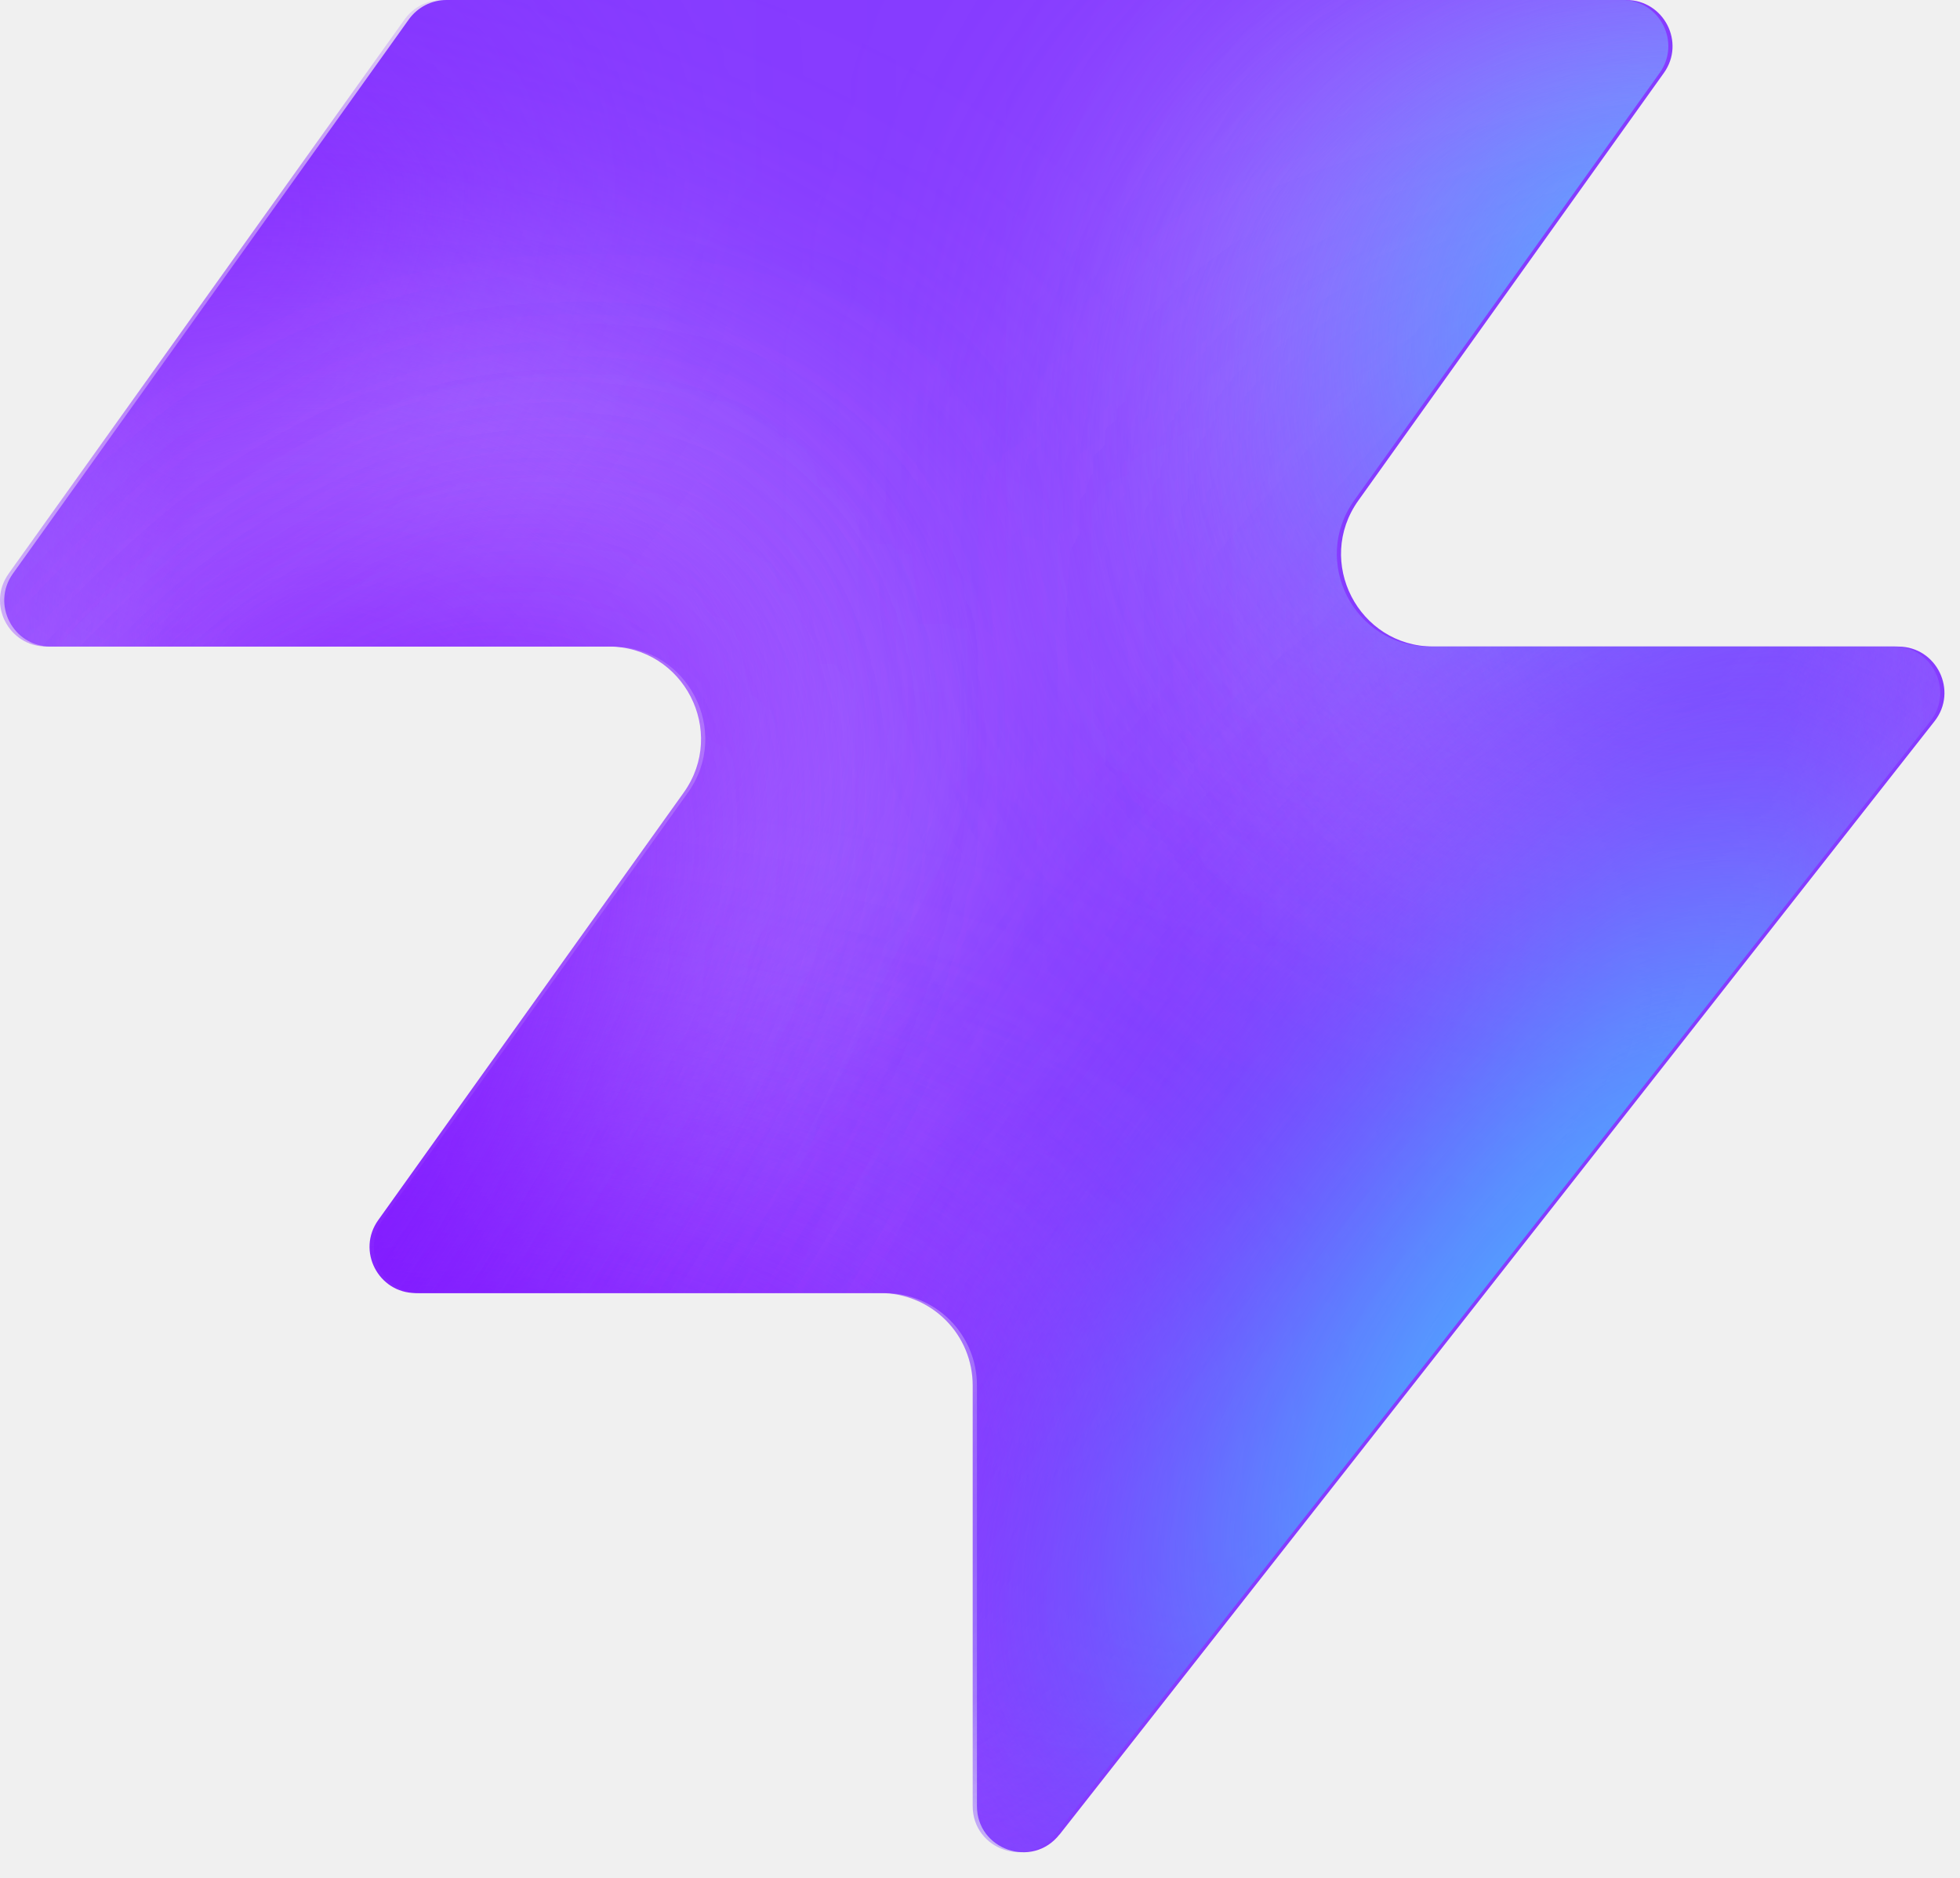
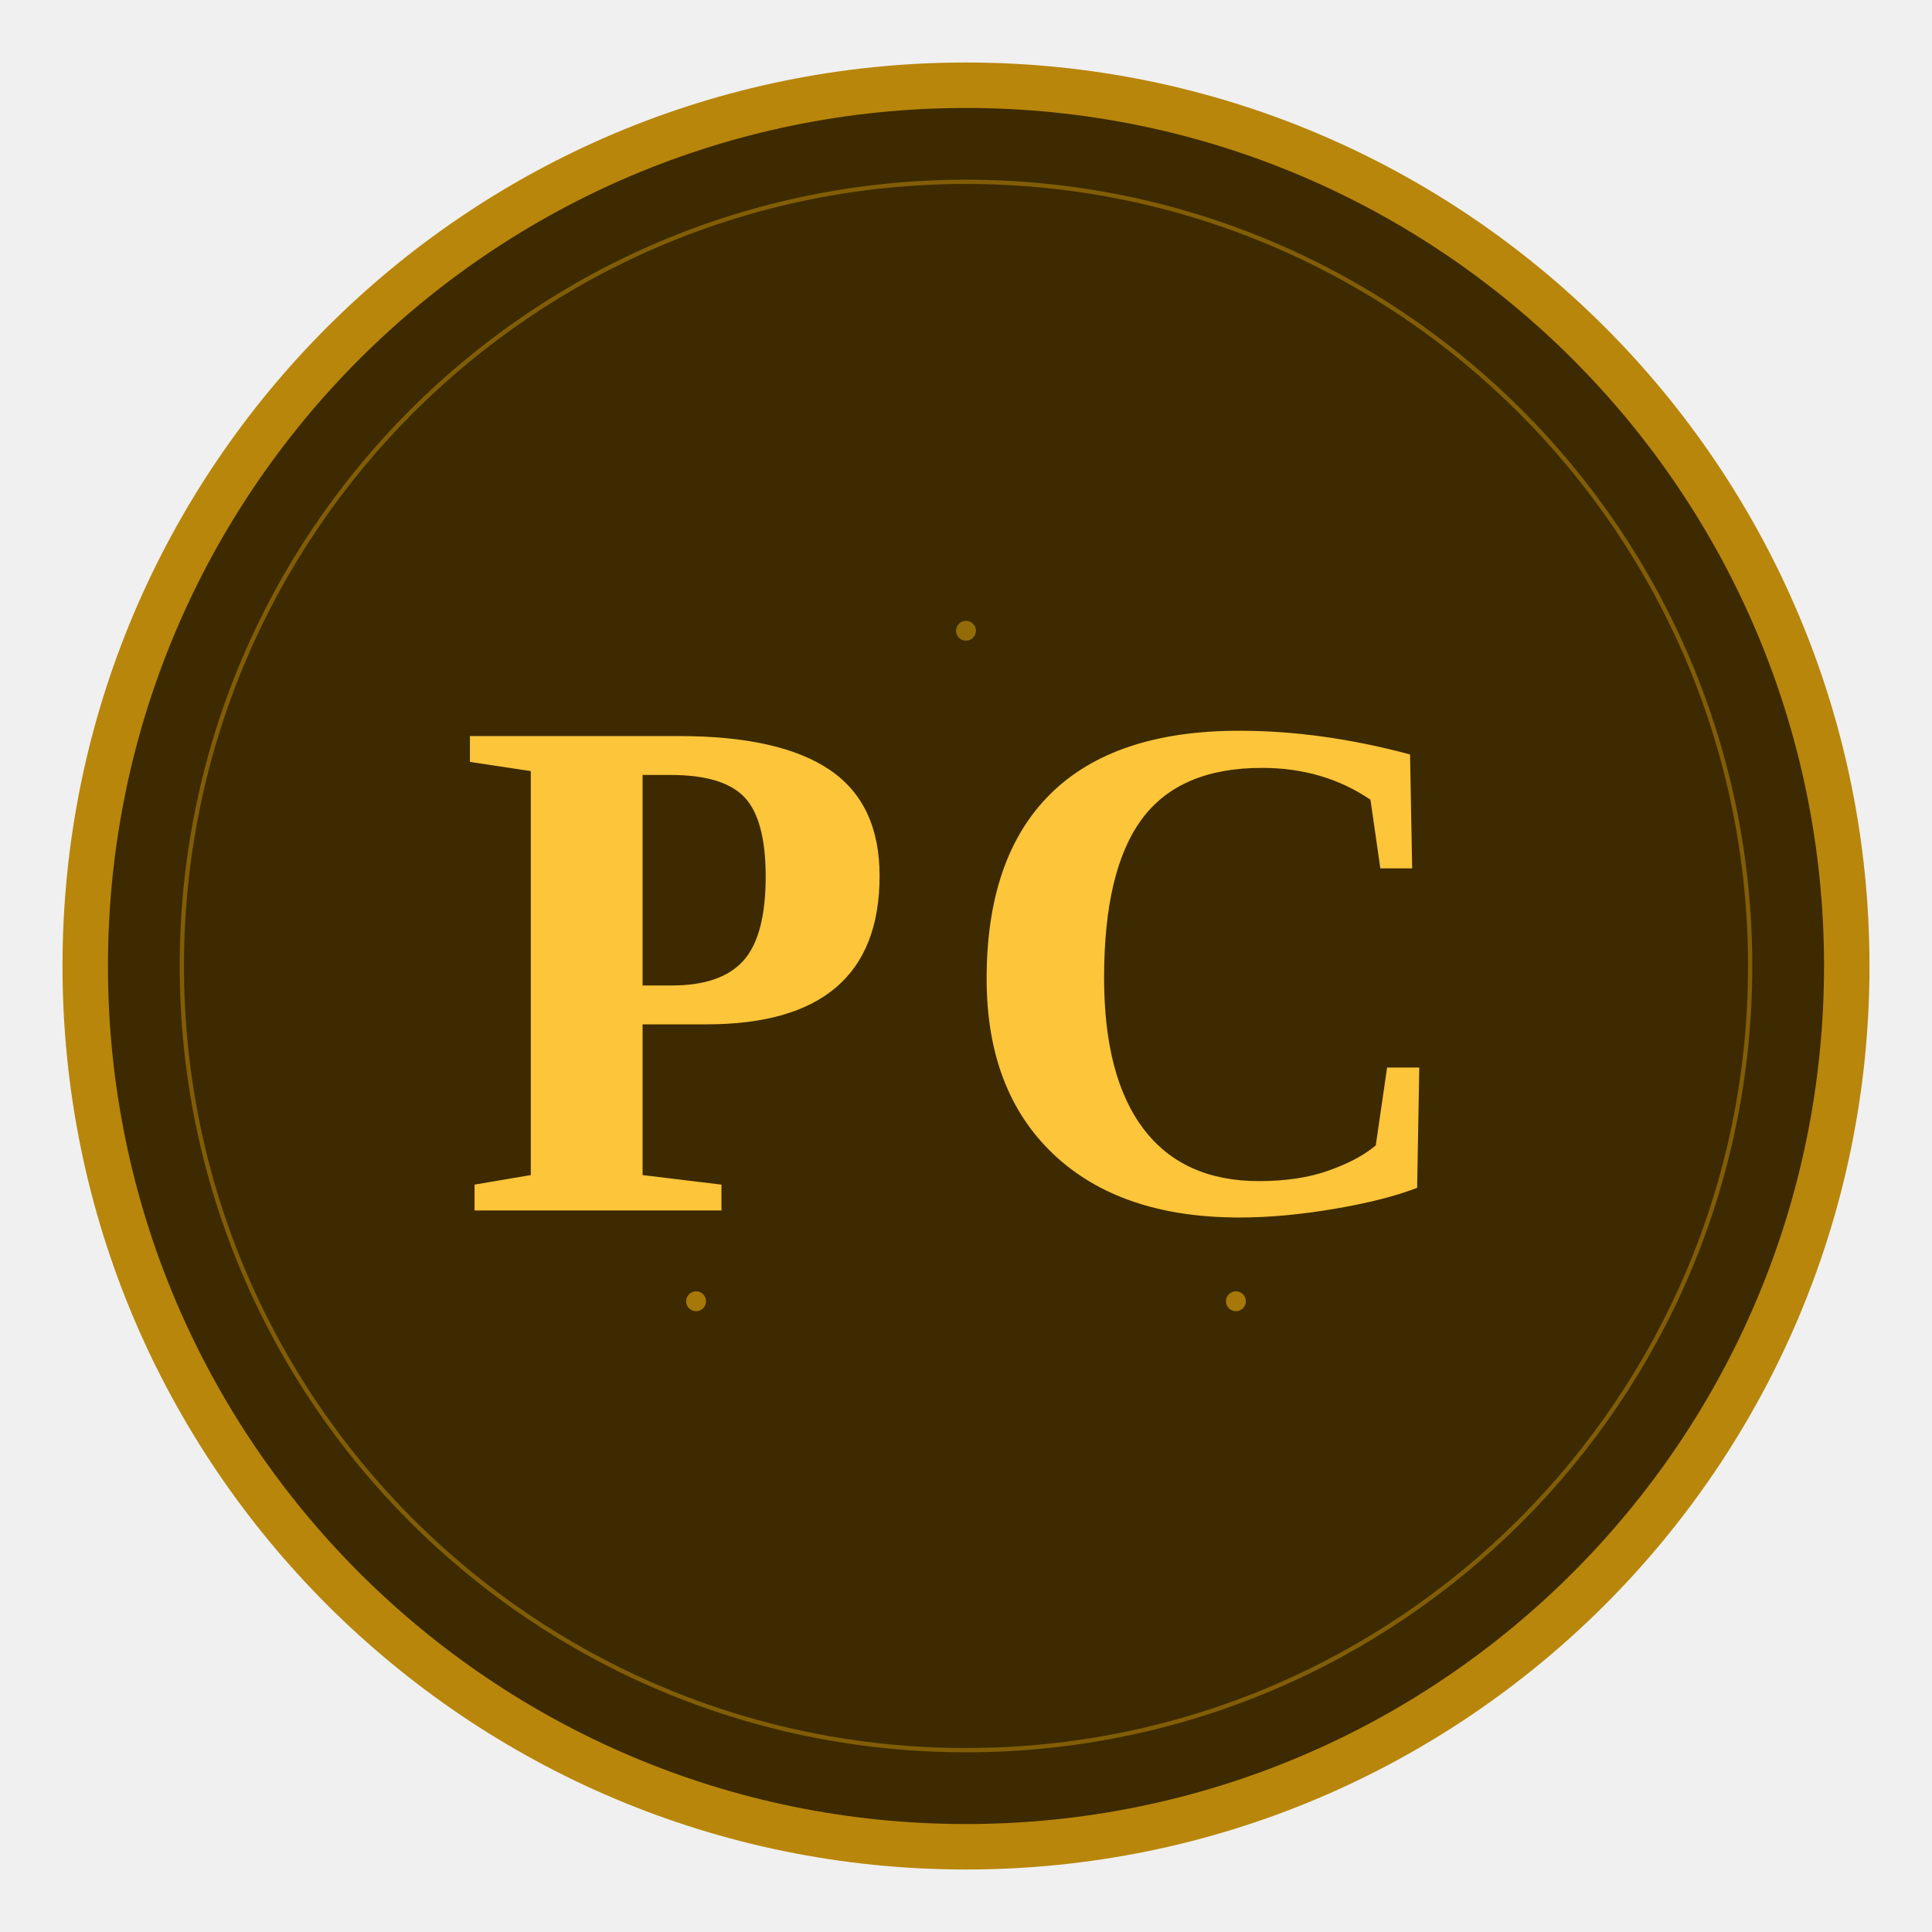
- <svg xmlns="http://www.w3.org/2000/svg" width="48" height="46" fill="none" viewBox="0 0 48 46">
-   <path fill="#863bff" d="M25.946 44.938c-.664.845-2.021.375-2.021-.698V33.937a2.26 2.26 0 0 0-2.262-2.262H10.287c-.92 0-1.456-1.04-.92-1.788l7.48-10.471c1.07-1.497 0-3.578-1.842-3.578H1.237c-.92 0-1.456-1.04-.92-1.788L10.013.474c.214-.297.556-.474.92-.474h28.894c.92 0 1.456 1.04.92 1.788l-7.48 10.471c-1.07 1.498 0 3.579 1.842 3.579h11.377c.943 0 1.473 1.088.89 1.83L25.947 44.94z" style="fill:#863bff;fill:color(display-p3 .525 .23 1);fill-opacity:1" />
-   <mask id="a" width="48" height="46" x="0" y="0" maskUnits="userSpaceOnUse" style="mask-type:alpha">
-     <path fill="#000" d="M25.842 44.938c-.664.844-2.021.375-2.021-.698V33.937a2.26 2.26 0 0 0-2.262-2.262H10.183c-.92 0-1.456-1.04-.92-1.788l7.48-10.471c1.07-1.498 0-3.579-1.842-3.579H1.133c-.92 0-1.456-1.04-.92-1.787L9.91.473c.214-.297.556-.474.92-.474h28.894c.92 0 1.456 1.04.92 1.788l-7.48 10.471c-1.07 1.498 0 3.578 1.842 3.578h11.377c.943 0 1.473 1.088.89 1.832L25.843 44.94z" style="fill:#000;fill-opacity:1" />
-   </mask>
-   <g mask="url(#a)">
-     <g filter="url(#b)">
-       <ellipse cx="5.508" cy="14.704" fill="#ede6ff" rx="5.508" ry="14.704" style="fill:#ede6ff;fill:color(display-p3 .927 .903 1);fill-opacity:1" transform="matrix(.00324 1 1 -.00324 -4.47 31.516)" />
-     </g>
-     <g filter="url(#c)">
-       <ellipse cx="10.399" cy="29.851" fill="#ede6ff" rx="10.399" ry="29.851" style="fill:#ede6ff;fill:color(display-p3 .927 .903 1);fill-opacity:1" transform="matrix(.00324 1 1 -.00324 -39.328 7.883)" />
-     </g>
-     <g filter="url(#d)">
-       <ellipse cx="5.508" cy="30.487" fill="#7e14ff" rx="5.508" ry="30.487" style="fill:#7e14ff;fill:color(display-p3 .492 .077 1);fill-opacity:1" transform="rotate(89.814 -25.913 -14.639)scale(1 -1)" />
-     </g>
-     <g filter="url(#e)">
-       <ellipse cx="5.508" cy="30.599" fill="#7e14ff" rx="5.508" ry="30.599" style="fill:#7e14ff;fill:color(display-p3 .492 .077 1);fill-opacity:1" transform="rotate(89.814 -32.644 -3.334)scale(1 -1)" />
-     </g>
-     <g filter="url(#f)">
-       <ellipse cx="5.508" cy="30.599" fill="#7e14ff" rx="5.508" ry="30.599" style="fill:#7e14ff;fill:color(display-p3 .492 .077 1);fill-opacity:1" transform="matrix(.00324 1 1 -.00324 -34.34 30.47)" />
-     </g>
-     <g filter="url(#g)">
-       <ellipse cx="14.072" cy="22.078" fill="#ede6ff" rx="14.072" ry="22.078" style="fill:#ede6ff;fill:color(display-p3 .927 .903 1);fill-opacity:1" transform="rotate(93.35 24.506 48.493)scale(-1 1)" />
-     </g>
-     <g filter="url(#h)">
-       <ellipse cx="3.47" cy="21.501" fill="#7e14ff" rx="3.47" ry="21.501" style="fill:#7e14ff;fill:color(display-p3 .492 .077 1);fill-opacity:1" transform="rotate(89.009 28.708 47.59)scale(-1 1)" />
-     </g>
-     <g filter="url(#i)">
-       <ellipse cx="3.47" cy="21.501" fill="#7e14ff" rx="3.47" ry="21.501" style="fill:#7e14ff;fill:color(display-p3 .492 .077 1);fill-opacity:1" transform="rotate(89.009 28.708 47.59)scale(-1 1)" />
-     </g>
-     <g filter="url(#j)">
-       <ellipse cx=".387" cy="8.972" fill="#7e14ff" rx="4.407" ry="29.108" style="fill:#7e14ff;fill:color(display-p3 .492 .077 1);fill-opacity:1" transform="rotate(39.51 .387 8.972)" />
-     </g>
-     <g filter="url(#k)">
-       <ellipse cx="47.523" cy="-6.092" fill="#7e14ff" rx="4.407" ry="29.108" style="fill:#7e14ff;fill:color(display-p3 .492 .077 1);fill-opacity:1" transform="rotate(37.892 47.523 -6.092)" />
-     </g>
-     <g filter="url(#l)">
-       <ellipse cx="41.412" cy="6.333" fill="#47bfff" rx="5.971" ry="9.665" style="fill:#47bfff;fill:color(display-p3 .28 .748 1);fill-opacity:1" transform="rotate(37.892 41.412 6.333)" />
-     </g>
-     <g filter="url(#m)">
-       <ellipse cx="-1.879" cy="38.332" fill="#7e14ff" rx="4.407" ry="29.108" style="fill:#7e14ff;fill:color(display-p3 .492 .077 1);fill-opacity:1" transform="rotate(37.892 -1.88 38.332)" />
-     </g>
-     <g filter="url(#n)">
-       <ellipse cx="-1.879" cy="38.332" fill="#7e14ff" rx="4.407" ry="29.108" style="fill:#7e14ff;fill:color(display-p3 .492 .077 1);fill-opacity:1" transform="rotate(37.892 -1.88 38.332)" />
-     </g>
-     <g filter="url(#o)">
-       <ellipse cx="35.651" cy="29.907" fill="#7e14ff" rx="4.407" ry="29.108" style="fill:#7e14ff;fill:color(display-p3 .492 .077 1);fill-opacity:1" transform="rotate(37.892 35.651 29.907)" />
-     </g>
-     <g filter="url(#p)">
-       <ellipse cx="38.418" cy="32.4" fill="#47bfff" rx="5.971" ry="15.297" style="fill:#47bfff;fill:color(display-p3 .28 .748 1);fill-opacity:1" transform="rotate(37.892 38.418 32.4)" />
-     </g>
-   </g>
+ <svg xmlns="http://www.w3.org/2000/svg" width="100%" viewBox="0 0 680 680" role="img" style="">
  <defs>
-     <filter id="b" width="60.045" height="41.654" x="-19.77" y="16.149" color-interpolation-filters="sRGB" filterUnits="userSpaceOnUse">
-       <feFlood flood-opacity="0" result="BackgroundImageFix" />
-       <feBlend in="SourceGraphic" in2="BackgroundImageFix" result="shape" />
-       <feGaussianBlur result="effect1_foregroundBlur_2002_17158" stdDeviation="7.659" />
-     </filter>
-     <filter id="c" width="90.34" height="51.437" x="-54.613" y="-7.533" color-interpolation-filters="sRGB" filterUnits="userSpaceOnUse">
-       <feFlood flood-opacity="0" result="BackgroundImageFix" />
-       <feBlend in="SourceGraphic" in2="BackgroundImageFix" result="shape" />
-       <feGaussianBlur result="effect1_foregroundBlur_2002_17158" stdDeviation="7.659" />
-     </filter>
-     <filter id="d" width="79.355" height="29.4" x="-49.64" y="2.03" color-interpolation-filters="sRGB" filterUnits="userSpaceOnUse">
-       <feFlood flood-opacity="0" result="BackgroundImageFix" />
-       <feBlend in="SourceGraphic" in2="BackgroundImageFix" result="shape" />
-       <feGaussianBlur result="effect1_foregroundBlur_2002_17158" stdDeviation="4.596" />
-     </filter>
-     <filter id="e" width="79.579" height="29.4" x="-45.045" y="20.029" color-interpolation-filters="sRGB" filterUnits="userSpaceOnUse">
-       <feFlood flood-opacity="0" result="BackgroundImageFix" />
-       <feBlend in="SourceGraphic" in2="BackgroundImageFix" result="shape" />
-       <feGaussianBlur result="effect1_foregroundBlur_2002_17158" stdDeviation="4.596" />
-     </filter>
-     <filter id="f" width="79.579" height="29.4" x="-43.513" y="21.178" color-interpolation-filters="sRGB" filterUnits="userSpaceOnUse">
-       <feFlood flood-opacity="0" result="BackgroundImageFix" />
-       <feBlend in="SourceGraphic" in2="BackgroundImageFix" result="shape" />
-       <feGaussianBlur result="effect1_foregroundBlur_2002_17158" stdDeviation="4.596" />
-     </filter>
-     <filter id="g" width="74.749" height="58.852" x="15.756" y="-17.901" color-interpolation-filters="sRGB" filterUnits="userSpaceOnUse">
-       <feFlood flood-opacity="0" result="BackgroundImageFix" />
-       <feBlend in="SourceGraphic" in2="BackgroundImageFix" result="shape" />
-       <feGaussianBlur result="effect1_foregroundBlur_2002_17158" stdDeviation="7.659" />
-     </filter>
-     <filter id="h" width="61.377" height="25.362" x="23.548" y="2.284" color-interpolation-filters="sRGB" filterUnits="userSpaceOnUse">
-       <feFlood flood-opacity="0" result="BackgroundImageFix" />
-       <feBlend in="SourceGraphic" in2="BackgroundImageFix" result="shape" />
-       <feGaussianBlur result="effect1_foregroundBlur_2002_17158" stdDeviation="4.596" />
-     </filter>
-     <filter id="i" width="61.377" height="25.362" x="23.548" y="2.284" color-interpolation-filters="sRGB" filterUnits="userSpaceOnUse">
-       <feFlood flood-opacity="0" result="BackgroundImageFix" />
-       <feBlend in="SourceGraphic" in2="BackgroundImageFix" result="shape" />
-       <feGaussianBlur result="effect1_foregroundBlur_2002_17158" stdDeviation="4.596" />
-     </filter>
-     <filter id="j" width="56.045" height="63.649" x="-27.636" y="-22.853" color-interpolation-filters="sRGB" filterUnits="userSpaceOnUse">
-       <feFlood flood-opacity="0" result="BackgroundImageFix" />
-       <feBlend in="SourceGraphic" in2="BackgroundImageFix" result="shape" />
-       <feGaussianBlur result="effect1_foregroundBlur_2002_17158" stdDeviation="4.596" />
-     </filter>
-     <filter id="k" width="54.814" height="64.646" x="20.116" y="-38.415" color-interpolation-filters="sRGB" filterUnits="userSpaceOnUse">
-       <feFlood flood-opacity="0" result="BackgroundImageFix" />
-       <feBlend in="SourceGraphic" in2="BackgroundImageFix" result="shape" />
-       <feGaussianBlur result="effect1_foregroundBlur_2002_17158" stdDeviation="4.596" />
-     </filter>
-     <filter id="l" width="33.541" height="35.313" x="24.641" y="-11.323" color-interpolation-filters="sRGB" filterUnits="userSpaceOnUse">
-       <feFlood flood-opacity="0" result="BackgroundImageFix" />
-       <feBlend in="SourceGraphic" in2="BackgroundImageFix" result="shape" />
-       <feGaussianBlur result="effect1_foregroundBlur_2002_17158" stdDeviation="4.596" />
-     </filter>
-     <filter id="m" width="54.814" height="64.646" x="-29.286" y="6.009" color-interpolation-filters="sRGB" filterUnits="userSpaceOnUse">
-       <feFlood flood-opacity="0" result="BackgroundImageFix" />
-       <feBlend in="SourceGraphic" in2="BackgroundImageFix" result="shape" />
-       <feGaussianBlur result="effect1_foregroundBlur_2002_17158" stdDeviation="4.596" />
-     </filter>
-     <filter id="n" width="54.814" height="64.646" x="-29.286" y="6.009" color-interpolation-filters="sRGB" filterUnits="userSpaceOnUse">
-       <feFlood flood-opacity="0" result="BackgroundImageFix" />
-       <feBlend in="SourceGraphic" in2="BackgroundImageFix" result="shape" />
-       <feGaussianBlur result="effect1_foregroundBlur_2002_17158" stdDeviation="4.596" />
-     </filter>
-     <filter id="o" width="54.814" height="64.646" x="8.244" y="-2.416" color-interpolation-filters="sRGB" filterUnits="userSpaceOnUse">
-       <feFlood flood-opacity="0" result="BackgroundImageFix" />
-       <feBlend in="SourceGraphic" in2="BackgroundImageFix" result="shape" />
-       <feGaussianBlur result="effect1_foregroundBlur_2002_17158" stdDeviation="4.596" />
-     </filter>
-     <filter id="p" width="39.409" height="43.623" x="18.713" y="10.588" color-interpolation-filters="sRGB" filterUnits="userSpaceOnUse">
-       <feFlood flood-opacity="0" result="BackgroundImageFix" />
-       <feBlend in="SourceGraphic" in2="BackgroundImageFix" result="shape" />
-       <feGaussianBlur result="effect1_foregroundBlur_2002_17158" stdDeviation="4.596" />
-     </filter>
+     <mask id="imagine-text-gaps-bnl2nz" maskUnits="userSpaceOnUse">
+       <rect x="0" y="0" width="680" height="680" fill="white" />
+       <rect x="137.394" y="193.2" width="405.212" height="293.6" fill="black" rx="2" />
+     </mask>
  </defs>
+   <circle cx="340" cy="340" r="318" fill="#b8860b" style="fill:rgb(184, 134, 11);stroke:none;color:rgb(11, 11, 11);stroke-width:1px;stroke-linecap:butt;stroke-linejoin:miter;opacity:1;font-family:&quot;Anthropic Sans&quot;, -apple-system, BlinkMacSystemFont, &quot;Segoe UI&quot;, sans-serif;font-size:16px;font-weight:400;text-anchor:start;dominant-baseline:auto" />
+   <circle cx="340" cy="340" r="302" fill="#3d2a00" style="fill:rgb(61, 42, 0);stroke:none;color:rgb(11, 11, 11);stroke-width:1px;stroke-linecap:butt;stroke-linejoin:miter;opacity:1;font-family:&quot;Anthropic Sans&quot;, -apple-system, BlinkMacSystemFont, &quot;Segoe UI&quot;, sans-serif;font-size:16px;font-weight:400;text-anchor:start;dominant-baseline:auto" />
+   <circle cx="340" cy="340" r="276" fill="none" stroke="#b8860b" stroke-width="1.5" opacity="0.55" style="fill:none;stroke:rgb(184, 134, 11);color:rgb(11, 11, 11);stroke-width:1.5px;stroke-linecap:butt;stroke-linejoin:miter;opacity:0.55;font-family:&quot;Anthropic Sans&quot;, -apple-system, BlinkMacSystemFont, &quot;Segoe UI&quot;, sans-serif;font-size:16px;font-weight:400;text-anchor:start;dominant-baseline:auto" />
+   <text x="340" y="340" text-anchor="middle" dominant-baseline="central" font-family="Georgia, 'Times New Roman', serif" font-size="255" font-weight="700" letter-spacing="18" fill="#fcc53a" style="fill:rgb(252, 197, 58);stroke:none;color:rgb(11, 11, 11);stroke-width:1px;stroke-linecap:butt;stroke-linejoin:miter;opacity:1;font-family:Georgia, &quot;Times New Roman&quot;, serif;font-size:255px;font-weight:700;text-anchor:middle;dominant-baseline:central">PC</text>
+   <line x1="248" y1="458" x2="432" y2="458" stroke="#b8860b" stroke-width="2" opacity="0.85" mask="url(#imagine-text-gaps-bnl2nz)" style="fill:rgb(0, 0, 0);stroke:rgb(184, 134, 11);color:rgb(11, 11, 11);stroke-width:2px;stroke-linecap:butt;stroke-linejoin:miter;opacity:0.85;font-family:&quot;Anthropic Sans&quot;, -apple-system, BlinkMacSystemFont, &quot;Segoe UI&quot;, sans-serif;font-size:16px;font-weight:400;text-anchor:start;dominant-baseline:auto" />
+   <circle cx="245" cy="458" r="3.5" fill="#b8860b" opacity="0.85" style="fill:rgb(184, 134, 11);stroke:none;color:rgb(11, 11, 11);stroke-width:1px;stroke-linecap:butt;stroke-linejoin:miter;opacity:0.85;font-family:&quot;Anthropic Sans&quot;, -apple-system, BlinkMacSystemFont, &quot;Segoe UI&quot;, sans-serif;font-size:16px;font-weight:400;text-anchor:start;dominant-baseline:auto" />
+   <circle cx="435" cy="458" r="3.5" fill="#b8860b" opacity="0.85" style="fill:rgb(184, 134, 11);stroke:none;color:rgb(11, 11, 11);stroke-width:1px;stroke-linecap:butt;stroke-linejoin:miter;opacity:0.85;font-family:&quot;Anthropic Sans&quot;, -apple-system, BlinkMacSystemFont, &quot;Segoe UI&quot;, sans-serif;font-size:16px;font-weight:400;text-anchor:start;dominant-baseline:auto" />
+   <circle cx="340" cy="222" r="3.5" fill="#b8860b" opacity="0.7" style="fill:rgb(184, 134, 11);stroke:none;color:rgb(11, 11, 11);stroke-width:1px;stroke-linecap:butt;stroke-linejoin:miter;opacity:0.7;font-family:&quot;Anthropic Sans&quot;, -apple-system, BlinkMacSystemFont, &quot;Segoe UI&quot;, sans-serif;font-size:16px;font-weight:400;text-anchor:start;dominant-baseline:auto" />
</svg>
